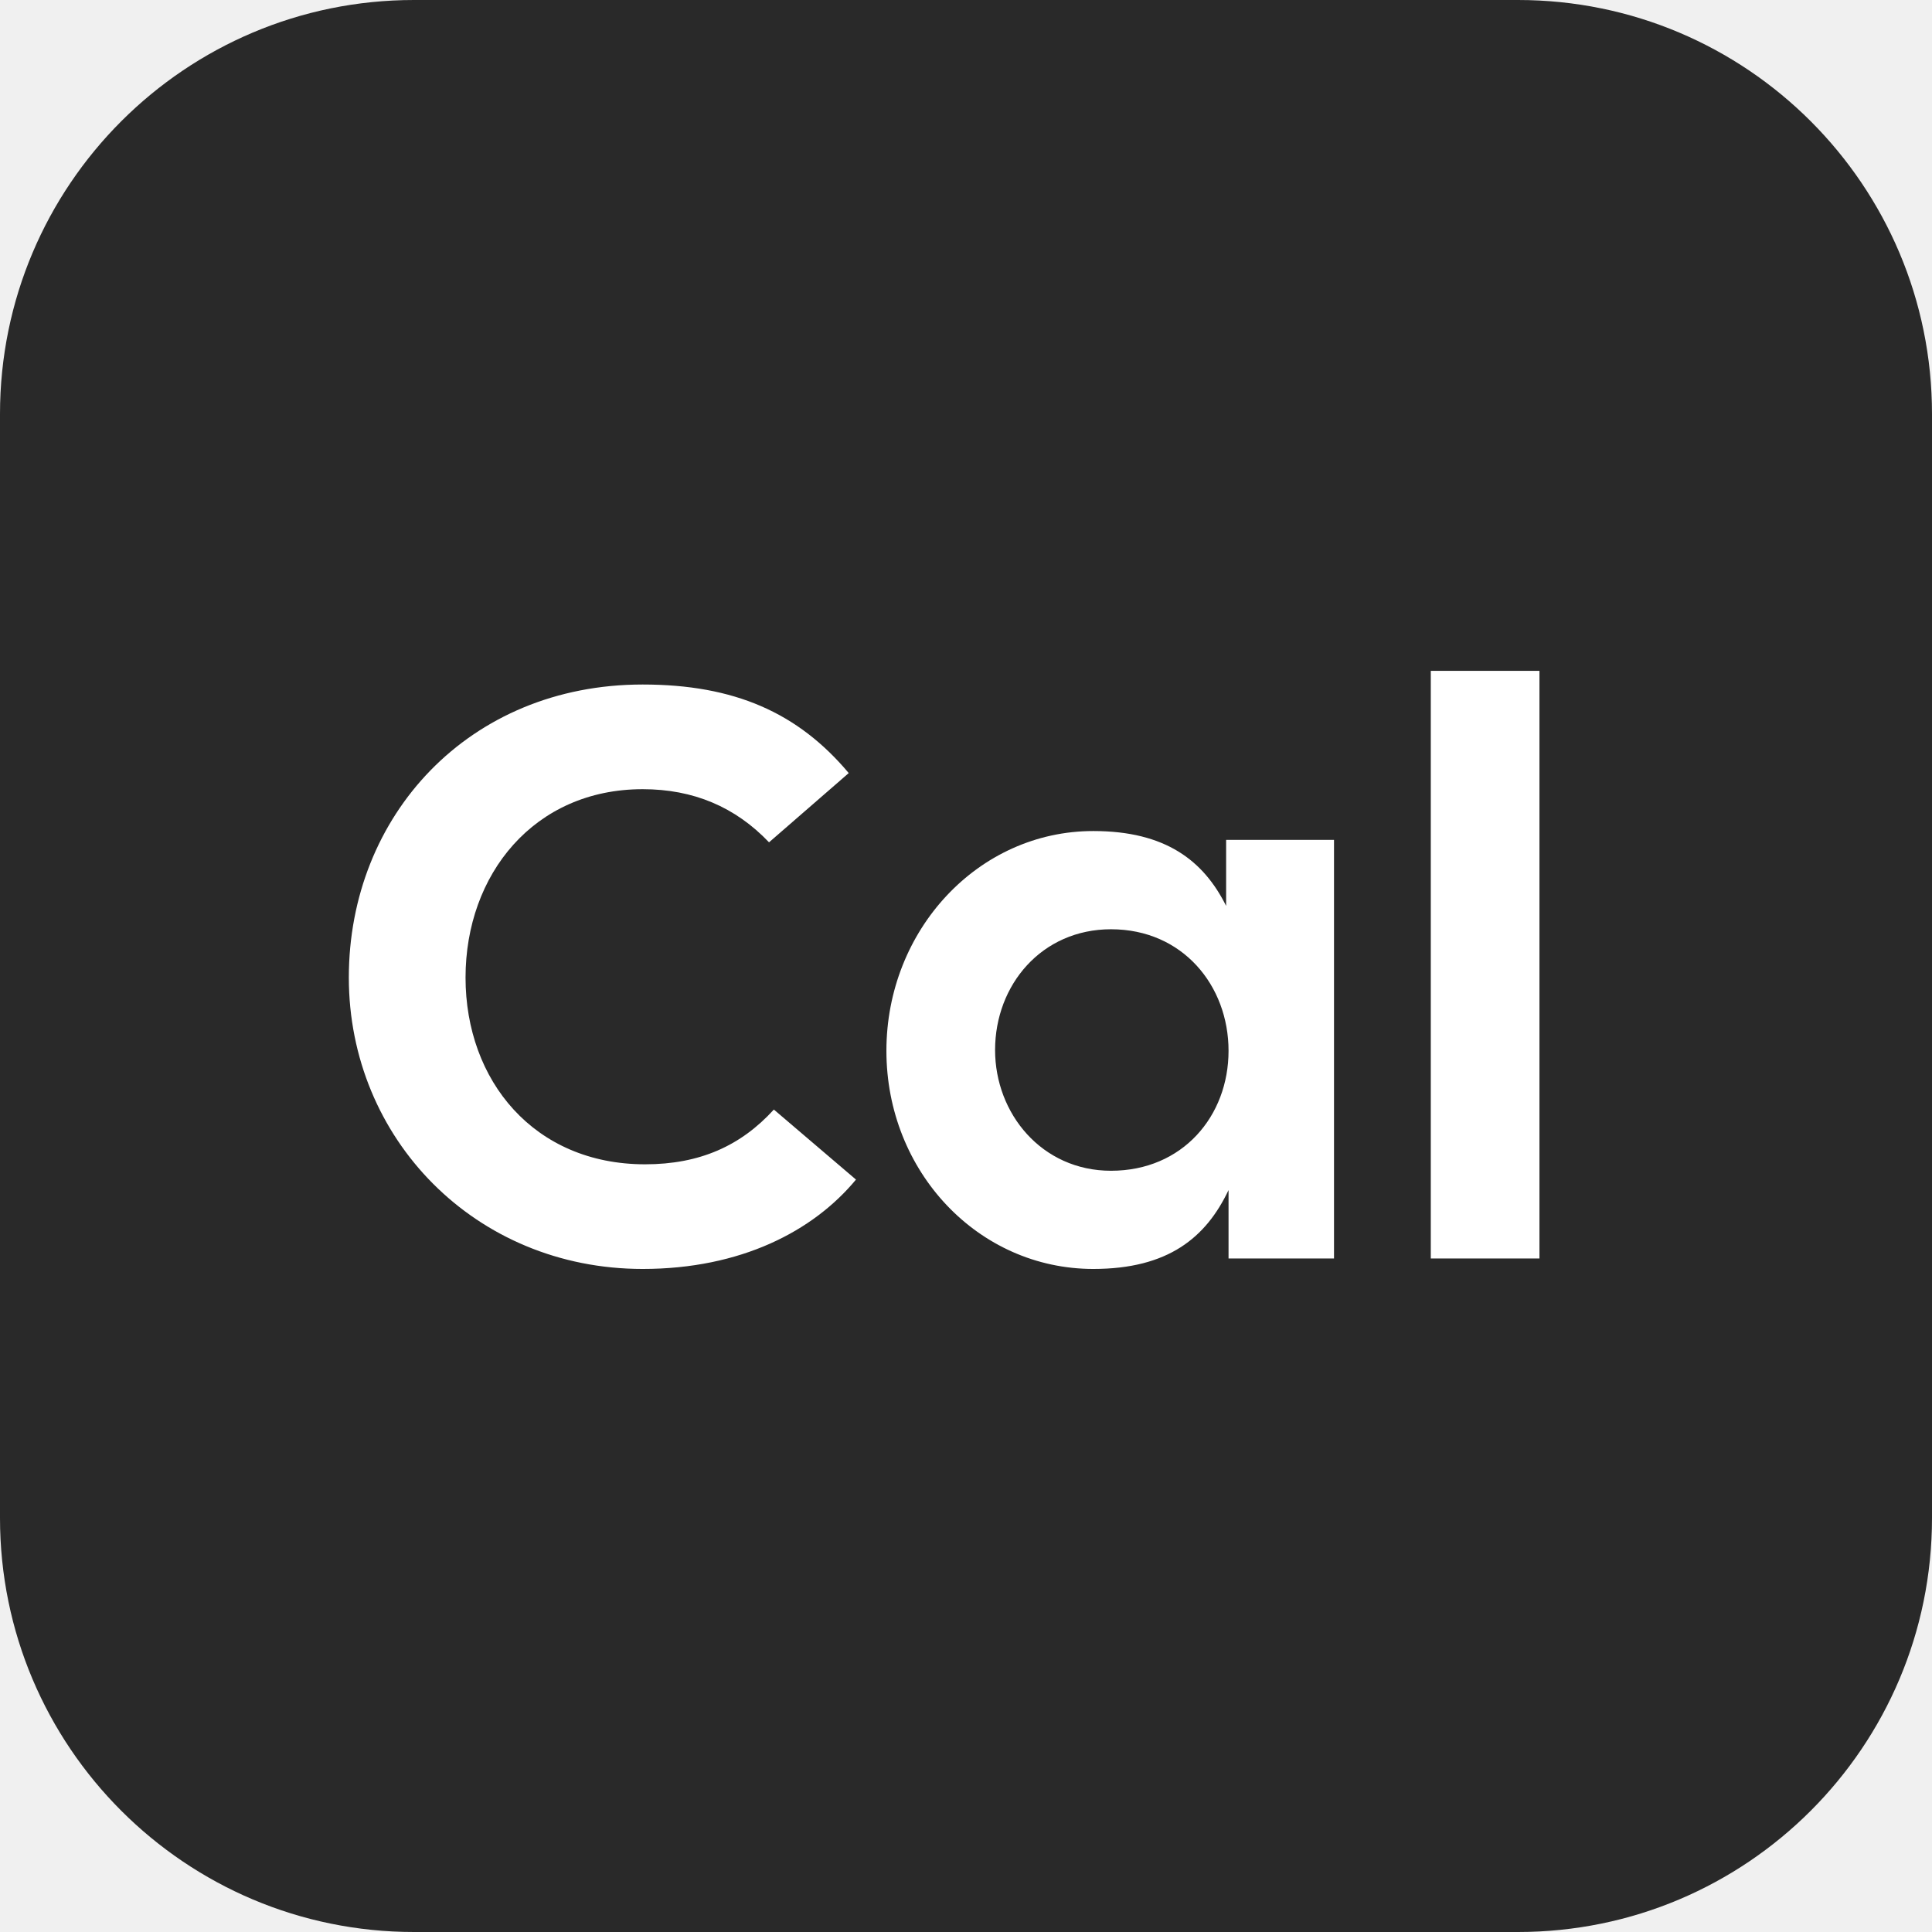
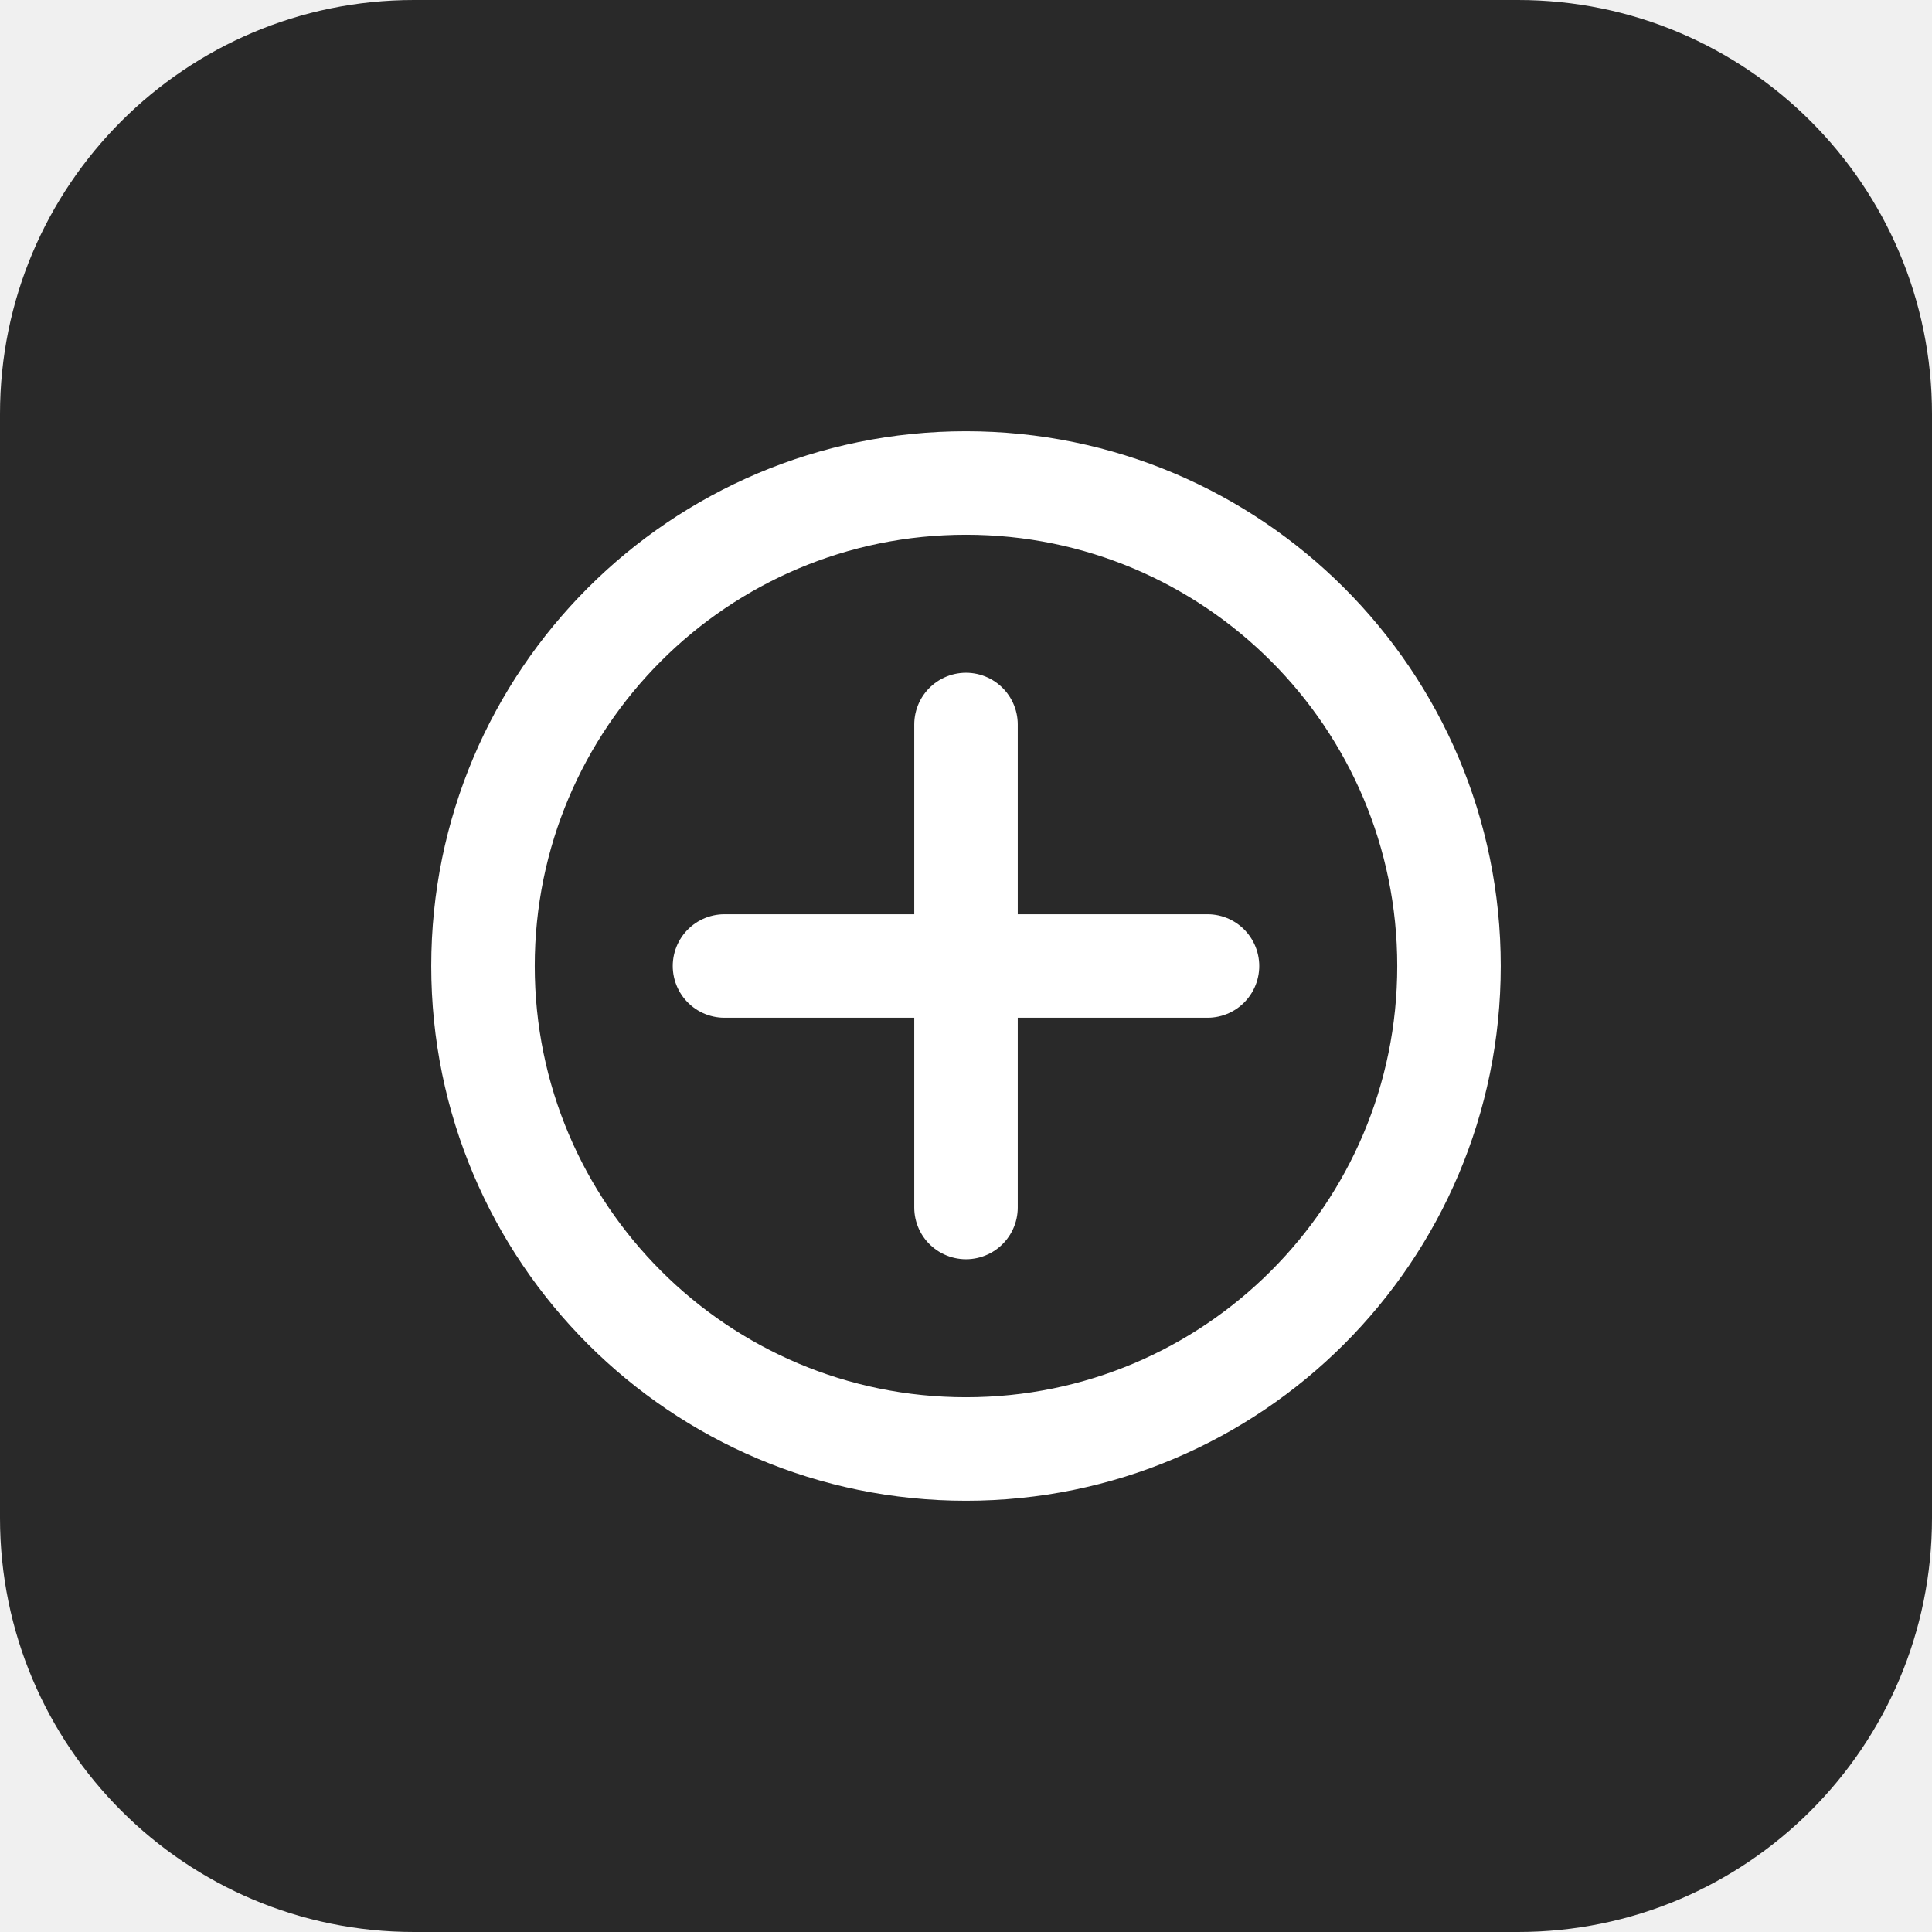
- <svg xmlns="http://www.w3.org/2000/svg" width="56" height="56" fill="none">
+ <svg xmlns="http://www.w3.org/2000/svg" width="56" height="56" viewBox="0 0 56 56" fill="none" role="img" aria-label="Kalo">
  <rect width="56" height="56" rx="12" fill="#292929" />
-   <path d="M18.628 36.781c2.846 0 4.946-1.096 6.183-2.59l-2.38-2.03c-.957 1.05-2.147 1.587-3.733 1.587-3.22 0-5.204-2.427-5.204-5.413 0-2.987 1.984-5.46 5.134-5.46 1.47 0 2.683.513 3.663 1.54l2.31-2.007c-1.47-1.75-3.313-2.567-5.973-2.567-5.04 0-8.517 3.803-8.517 8.493 0 4.667 3.663 8.447 8.517 8.447ZM31.69 36.781c2.17 0 3.267-.91 3.92-2.286v1.983h3.057V24.344H35.54v1.914c-.653-1.307-1.75-2.17-3.85-2.17-3.337 0-5.997 2.87-5.997 6.37s2.66 6.323 5.997 6.323Zm-2.847-6.346c0-1.89 1.354-3.5 3.36-3.5 2.077 0 3.407 1.633 3.407 3.523 0 1.89-1.33 3.477-3.407 3.477-2.006 0-3.36-1.657-3.36-3.5ZM41.472 36.478h3.15V19.444h-3.15v17.034Z" fill="#fff" />
+   <circle cx="28" cy="28" r="14" stroke="#FFFFFF" stroke-width="3" />
+   <path d="M21 28H35M28 21V35" stroke="#FFFFFF" stroke-width="3" stroke-linecap="round" />
</svg>
